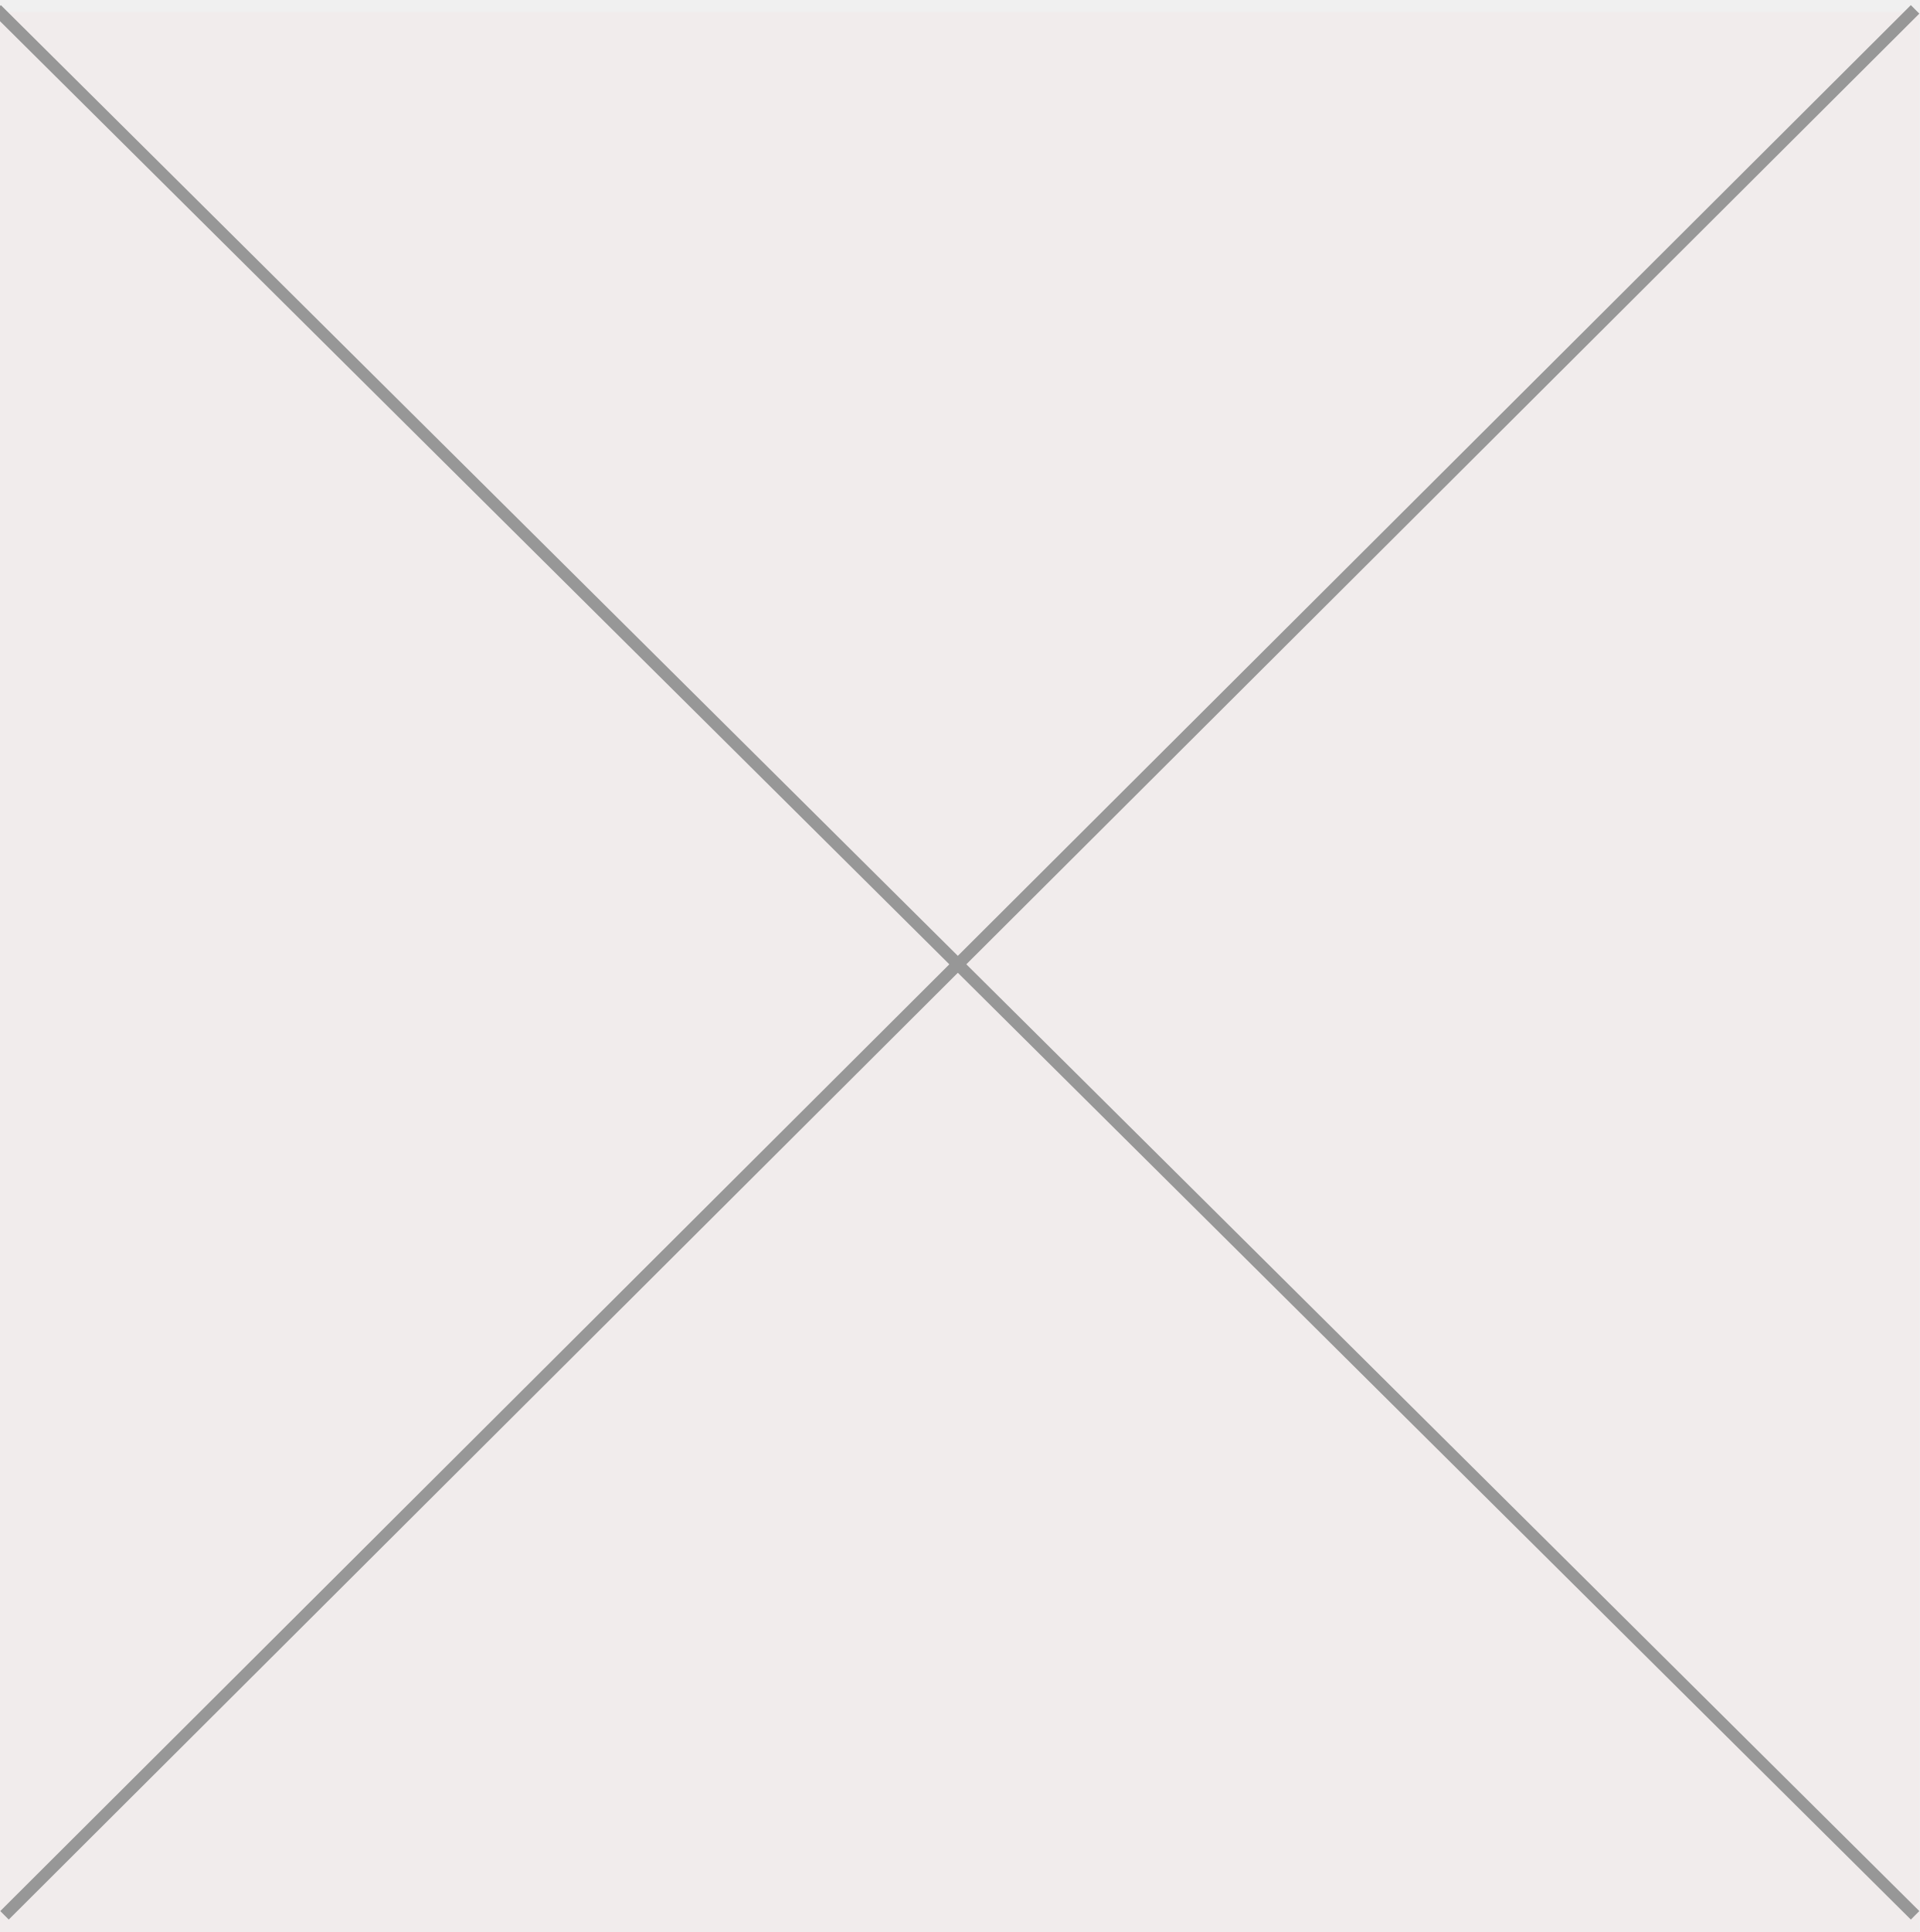
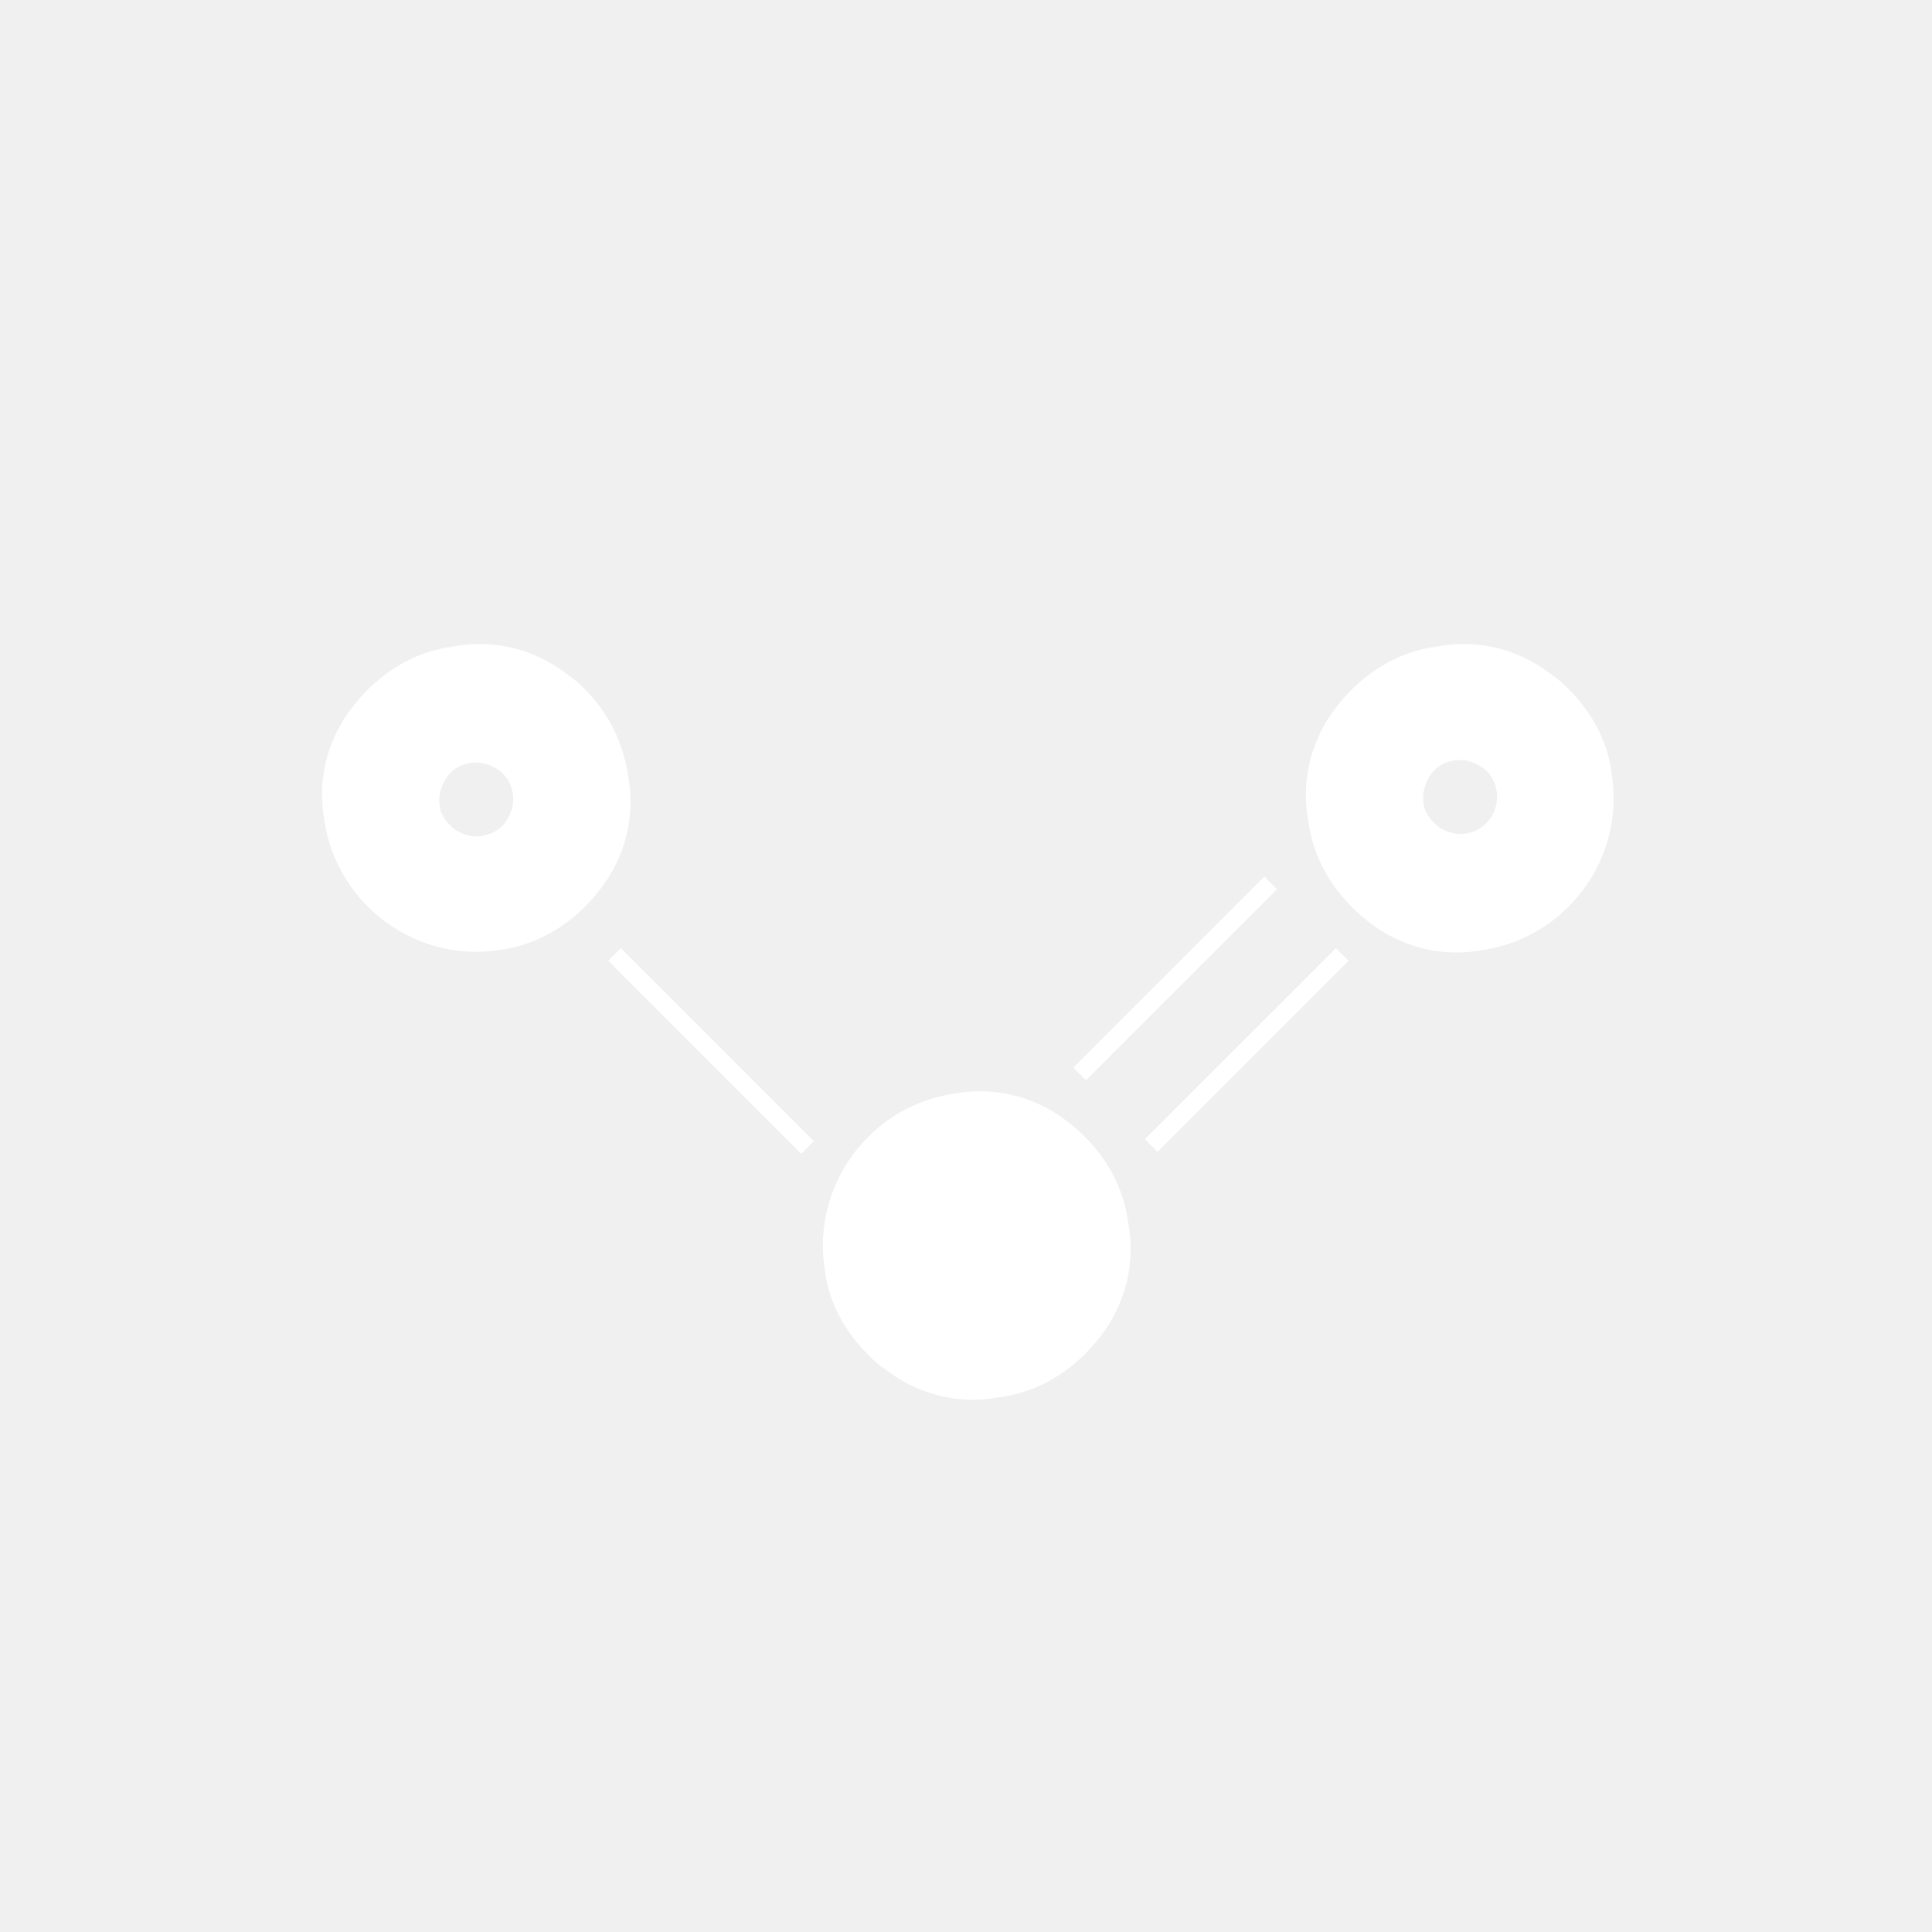
- <svg xmlns="http://www.w3.org/2000/svg" width="160" height="161" viewBox="0 0 160 161">
-   <g fill="none" fill-rule="evenodd">
-     <path fill="#F1ECEC" d="M0 1h160v160H0z" />
-     <path d="M.074 1.135L159.27 159.257M159.27 1.135L.73 159.257" stroke="#979797" stroke-linecap="square" />
+ <svg xmlns="http://www.w3.org/2000/svg" width="160" height="160" viewBox="0 0 160 160">
+   <g fill="#FFF" fill-rule="evenodd">
+     <path d="M37.556 68.622c.733.524 1.572.733 2.305.628.838-.209 1.465-.418 1.99-1.153.524-.731.733-1.57.628-2.303-.104-.734-.418-1.467-1.151-1.99-.734-.524-1.572-.735-2.306-.63-.733.106-1.466.42-1.99 1.153-.524.733-.734 1.572-.629 2.305 0 .628.42 1.256.839 1.676l.314.314m14.456-4.4c.63 3.352-.209 6.705-2.304 9.428-2.096 2.724-5.028 4.609-8.38 5.03-6.914 1.047-13.41-3.772-14.457-10.686-.63-3.353.21-6.706 2.304-9.428 2.095-2.723 5.028-4.61 8.38-5.029 3.353-.628 6.704.21 9.429 2.306.628.417 1.047.837 1.467 1.256 1.99 1.99 3.142 4.4 3.561 7.123M119.037 68.413c.734.524 1.572.733 2.305.628 1.676-.209 2.829-1.78 2.618-3.458-.103-.732-.523-1.57-1.152-1.99-.732-.522-1.57-.733-2.304-.627-.733.105-1.467.417-1.991 1.152-.523.733-.734 1.57-.628 2.304 0 .63.419 1.258.838 1.677l.314.314m14.457-4.191c1.047 6.914-3.772 13.409-10.686 14.456-3.351.63-6.704-.209-9.427-2.304-2.724-2.096-4.61-5.03-5.028-8.38-.63-3.353.209-6.706 2.304-9.428 2.094-2.723 5.028-4.61 8.38-5.029 3.353-.628 6.704.21 9.428 2.306.629.417 1.048.837 1.467 1.256 1.886 1.886 3.247 4.295 3.562 7.123M89.936 89.462l-1.047-1.047 15.822-15.822 1.048 1.047zM66.356 95.551L50.37 79.566l1.048-1.047 15.985 15.985zM95.862 95.388l-1.047-1.047 15.822-15.822 1.047 1.047zM68.291 105.032c-1.047-6.914 3.772-13.41 10.686-14.458 3.353-.628 6.704.21 9.428 2.305 2.723 2.095 4.61 5.029 5.028 8.381.629 3.353-.208 6.704-2.305 9.428-2.095 2.723-5.028 4.61-8.38 5.028-3.352.63-6.704-.21-9.427-2.305-.63-.417-1.05-.837-1.468-1.256-1.885-1.886-3.248-4.295-3.562-7.123" />
  </g>
</svg>
